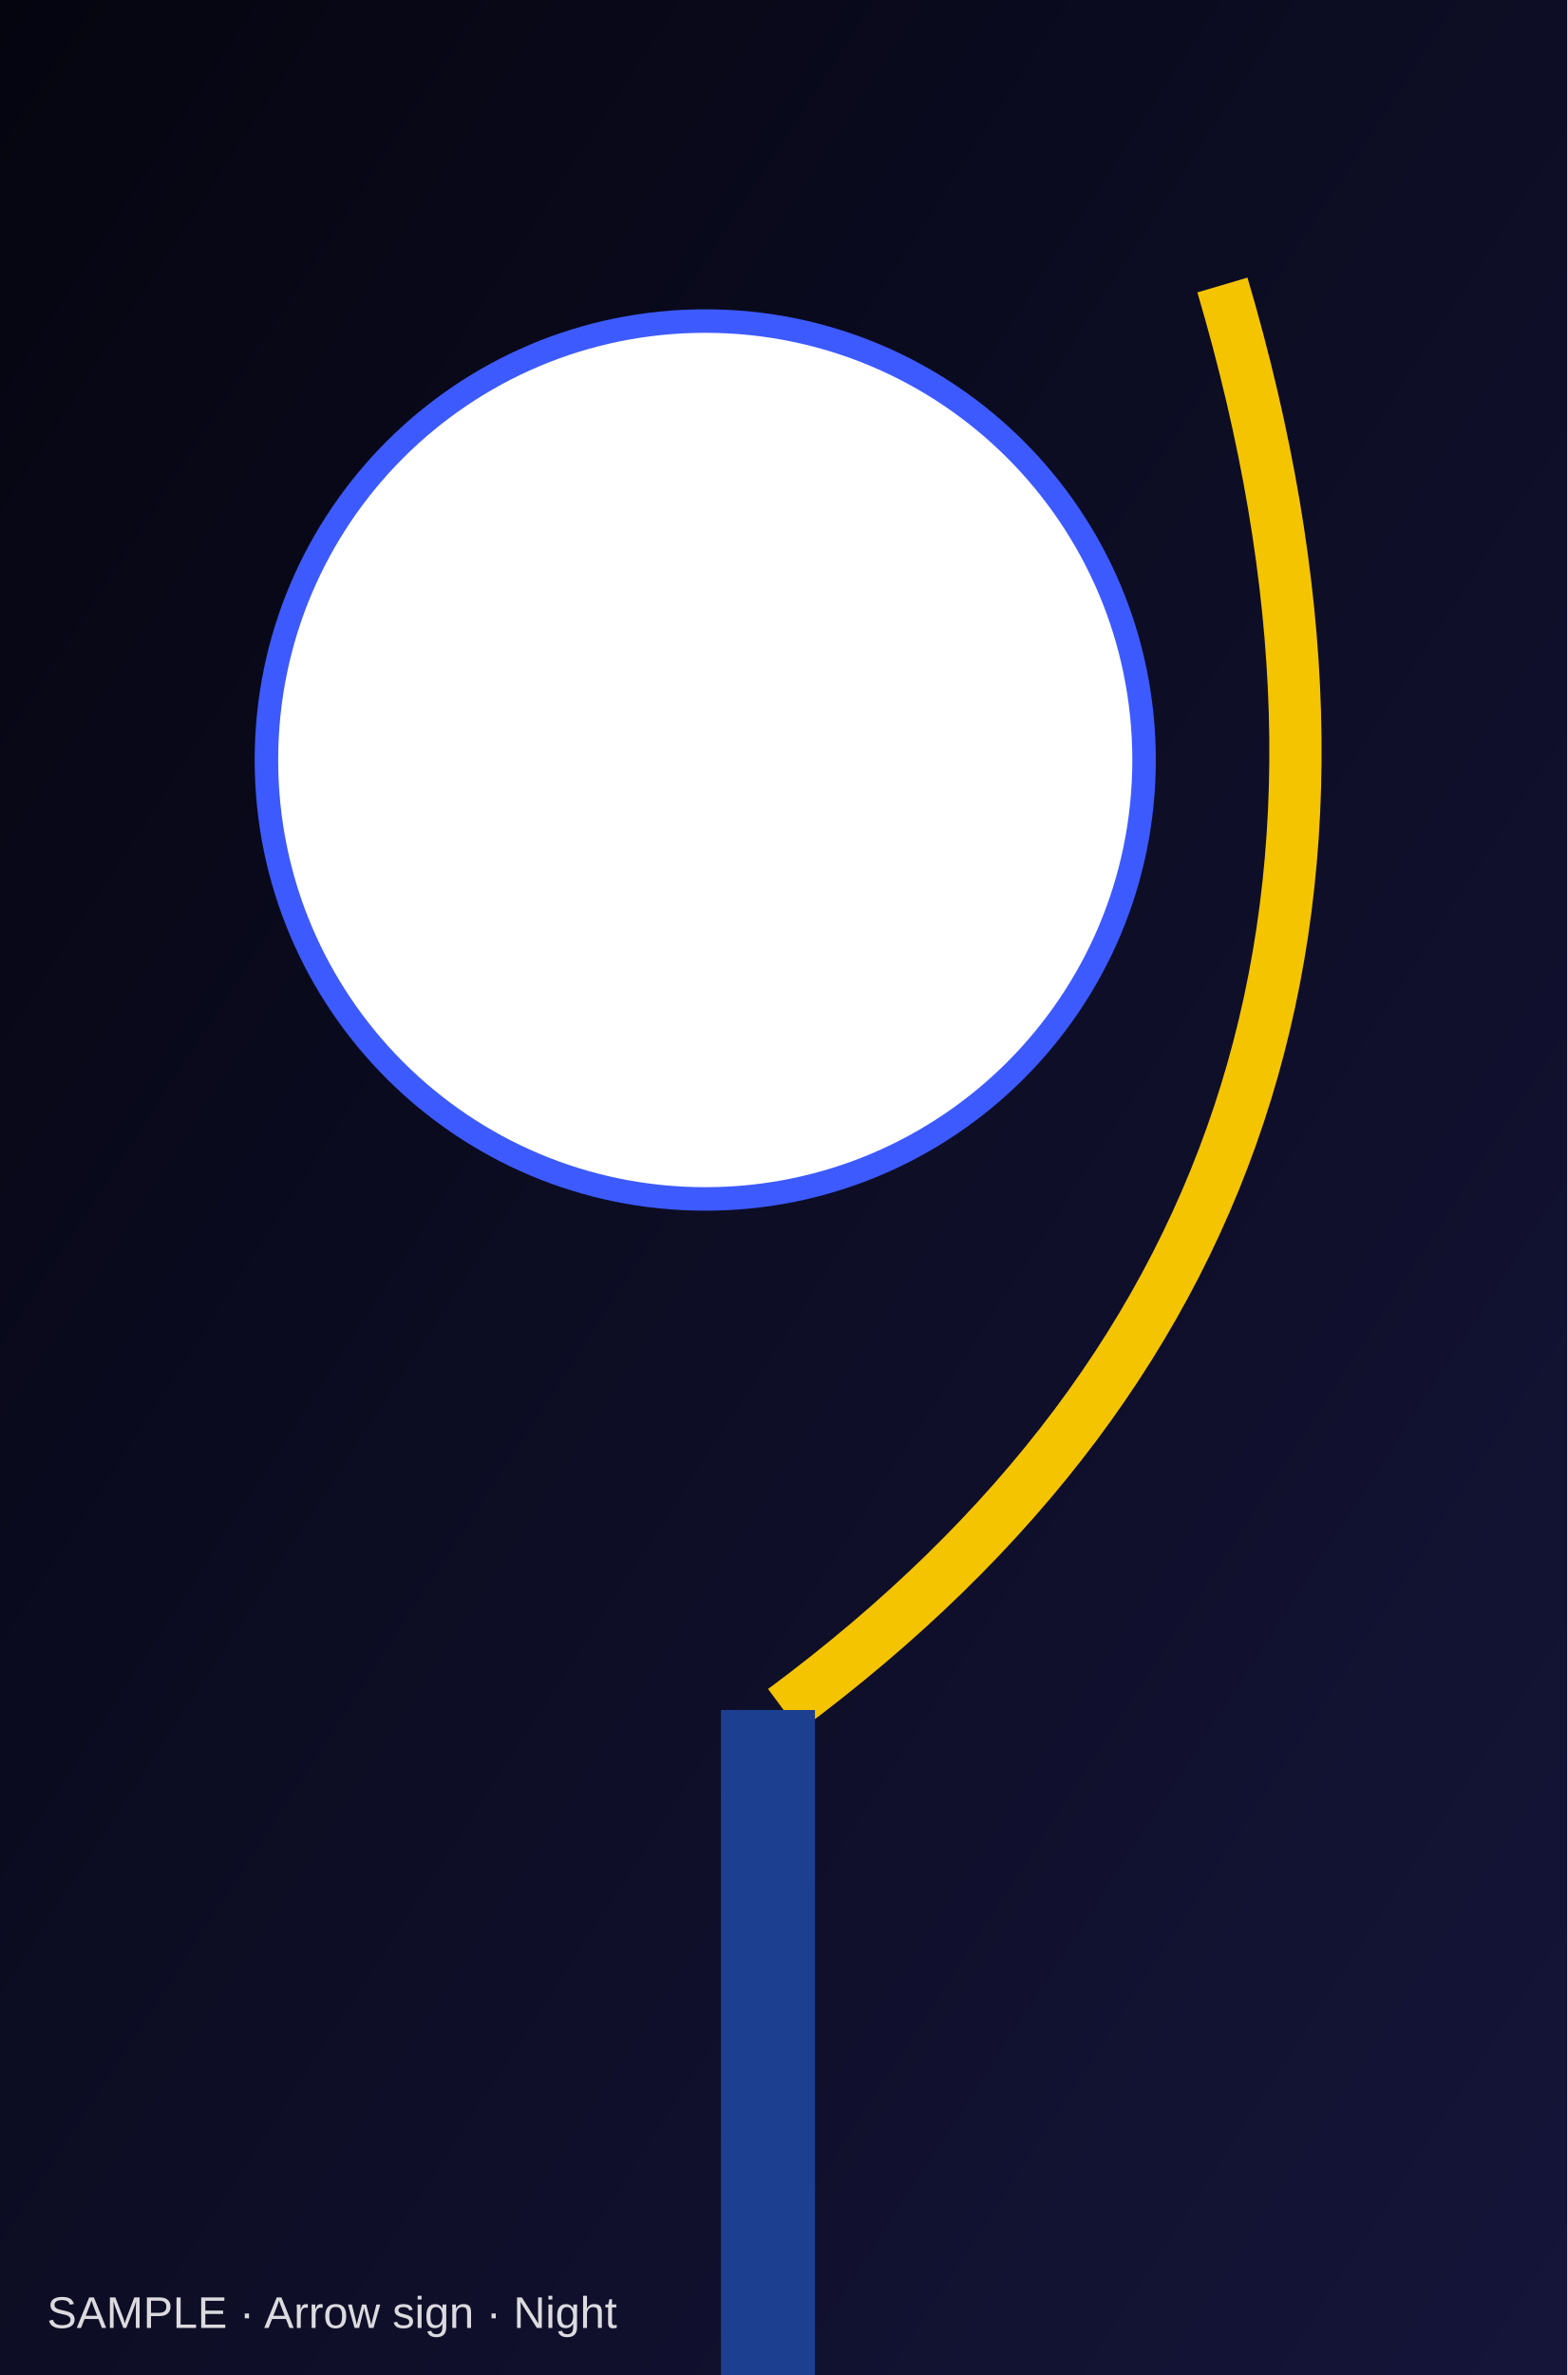
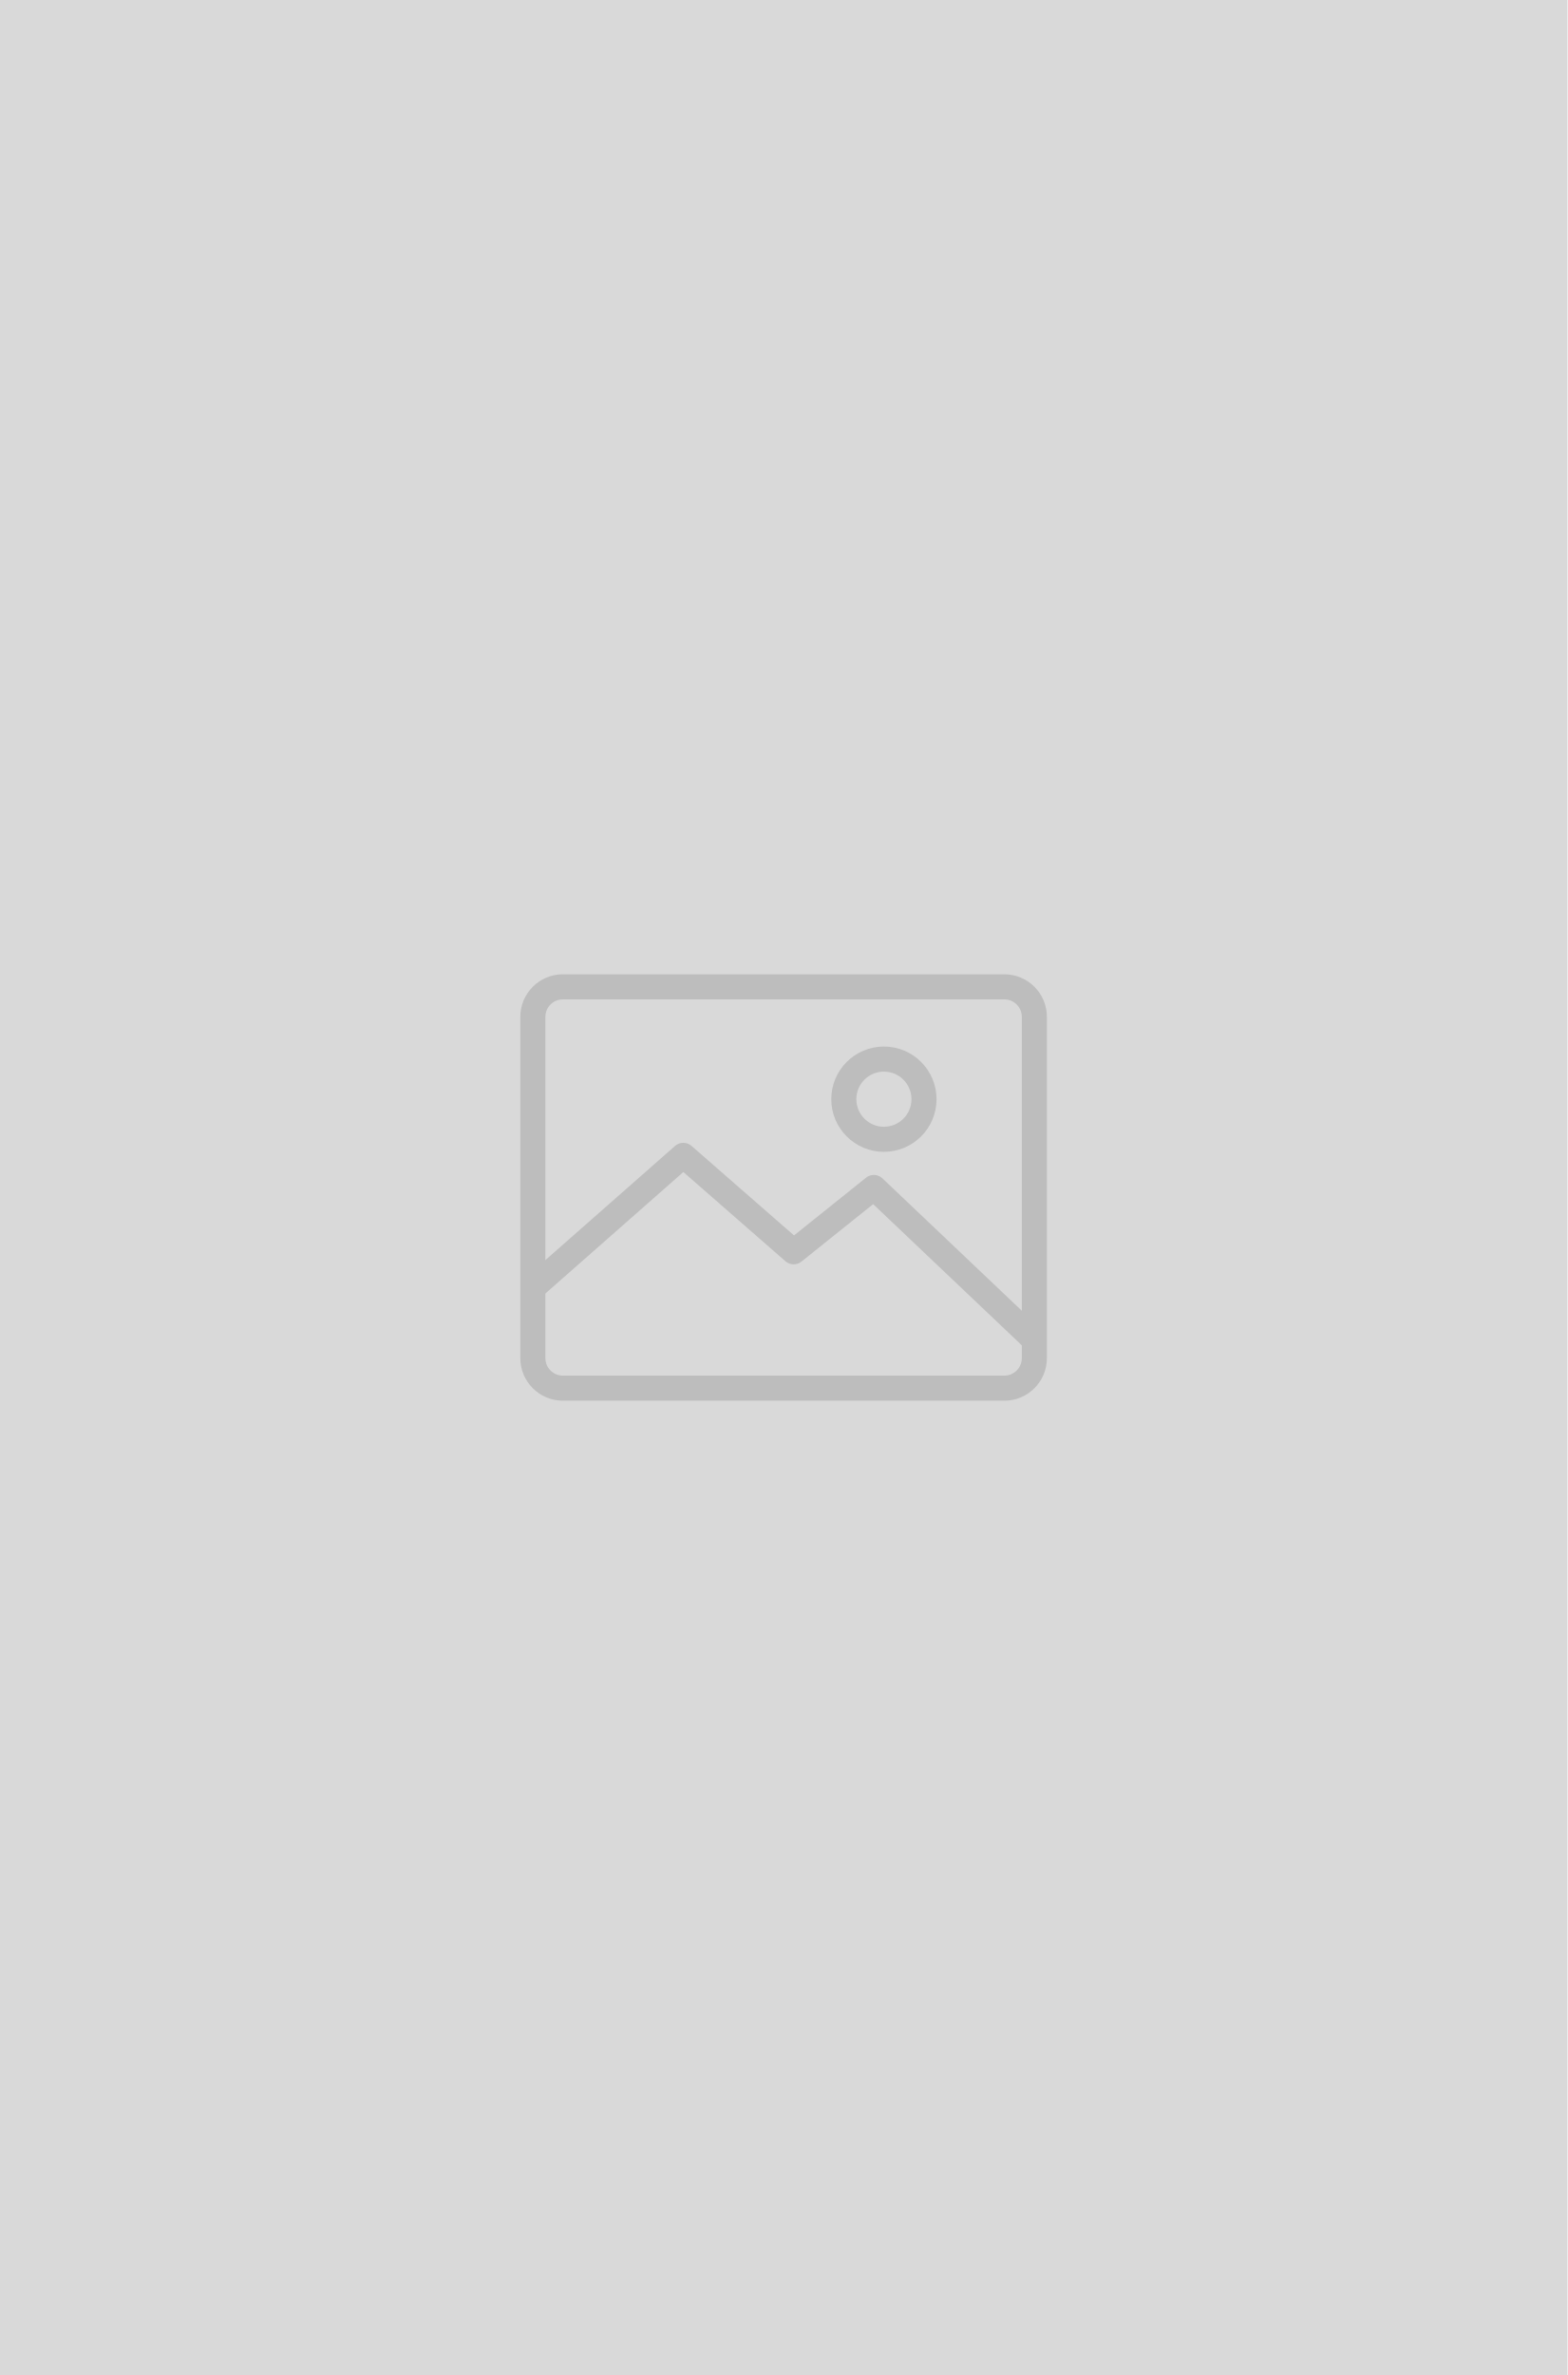
<svg xmlns="http://www.w3.org/2000/svg" width="1200" height="1818" viewBox="0 0 1200 1818">
-   <defs>
-     <linearGradient id="g" x1="0" y1="0" x2="1" y2="1">
-       <stop offset="0" stop-color="#050510" />
-       <stop offset="1" stop-color="#15153a" />
-     </linearGradient>
-   </defs>
-   <rect width="1200" height="1818" fill="url(#g)" />
-   <circle cx="540" cy="581.76" r="336" fill="#fff" stroke="#3d5afe" stroke-width="18" />
-   <path d="M 936 218.16 Q 1140 909 600 1308.96" stroke="#f5c400" stroke-width="40" fill="none" />
-   <rect x="552" y="1308.96" width="72" height="509.04" fill="#1c3f8f" />
-   <text x="36" y="1782" font-family="Arial, sans-serif" font-size="34" fill="#fff" fill-opacity=".85">SAMPLE · Arrow sign · Night</text>
+   <rect width="1200" height="1818" fill="#d9d9d9" />
+   <g fill="none" stroke="#bdbdbd" stroke-width="19.2" stroke-linejoin="round">
+     <rect x="408" y="755.4" width="384" height="307.2" rx="23" />
+     <path d="M408 985.8 L523.2 884.4 L607.7 958.2 L669.1 909 L792 1025.7" />
+     <circle cx="676.8" cy="841.4" r="30.7" />
+   </g>
</svg>
